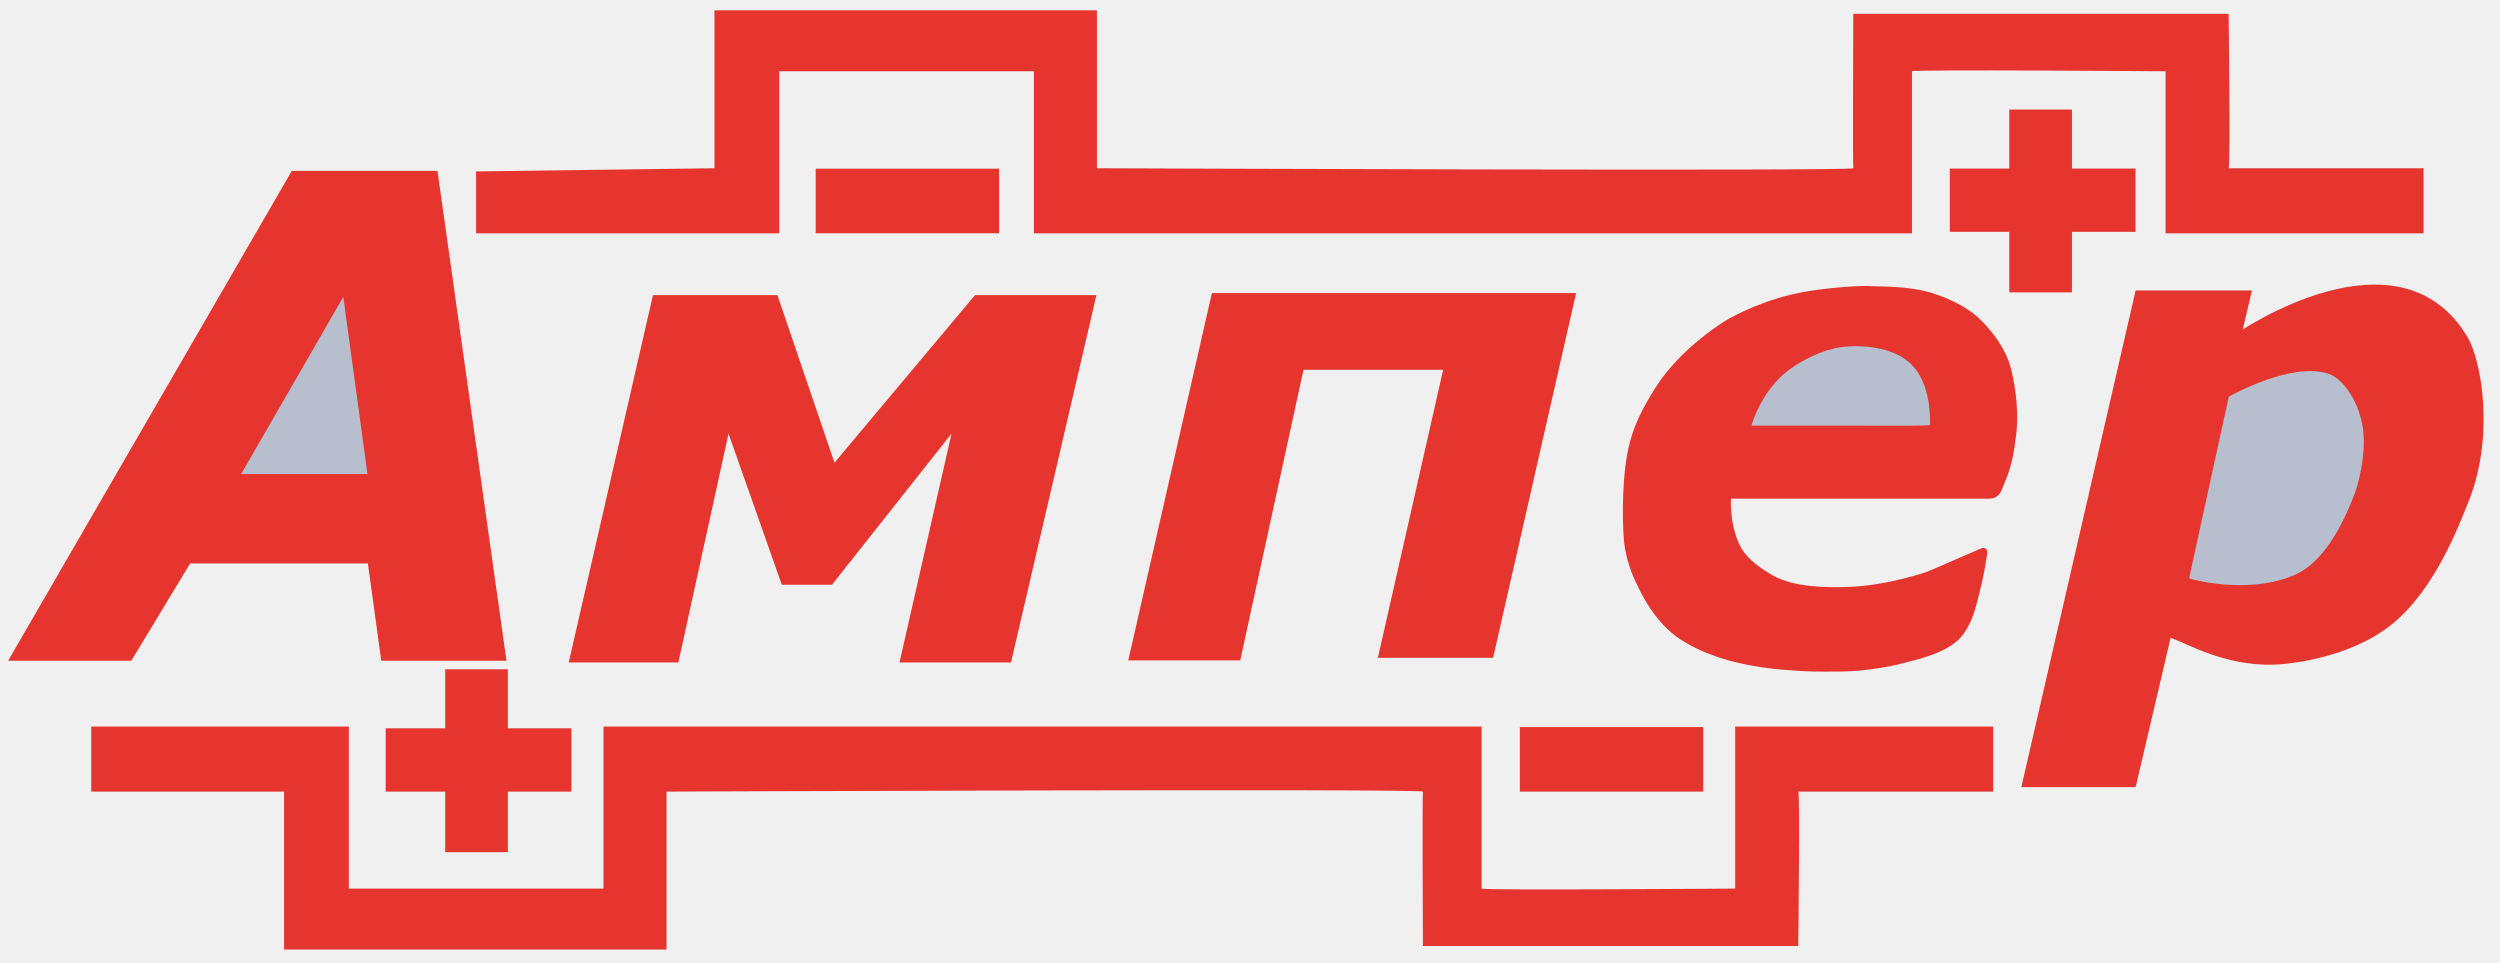
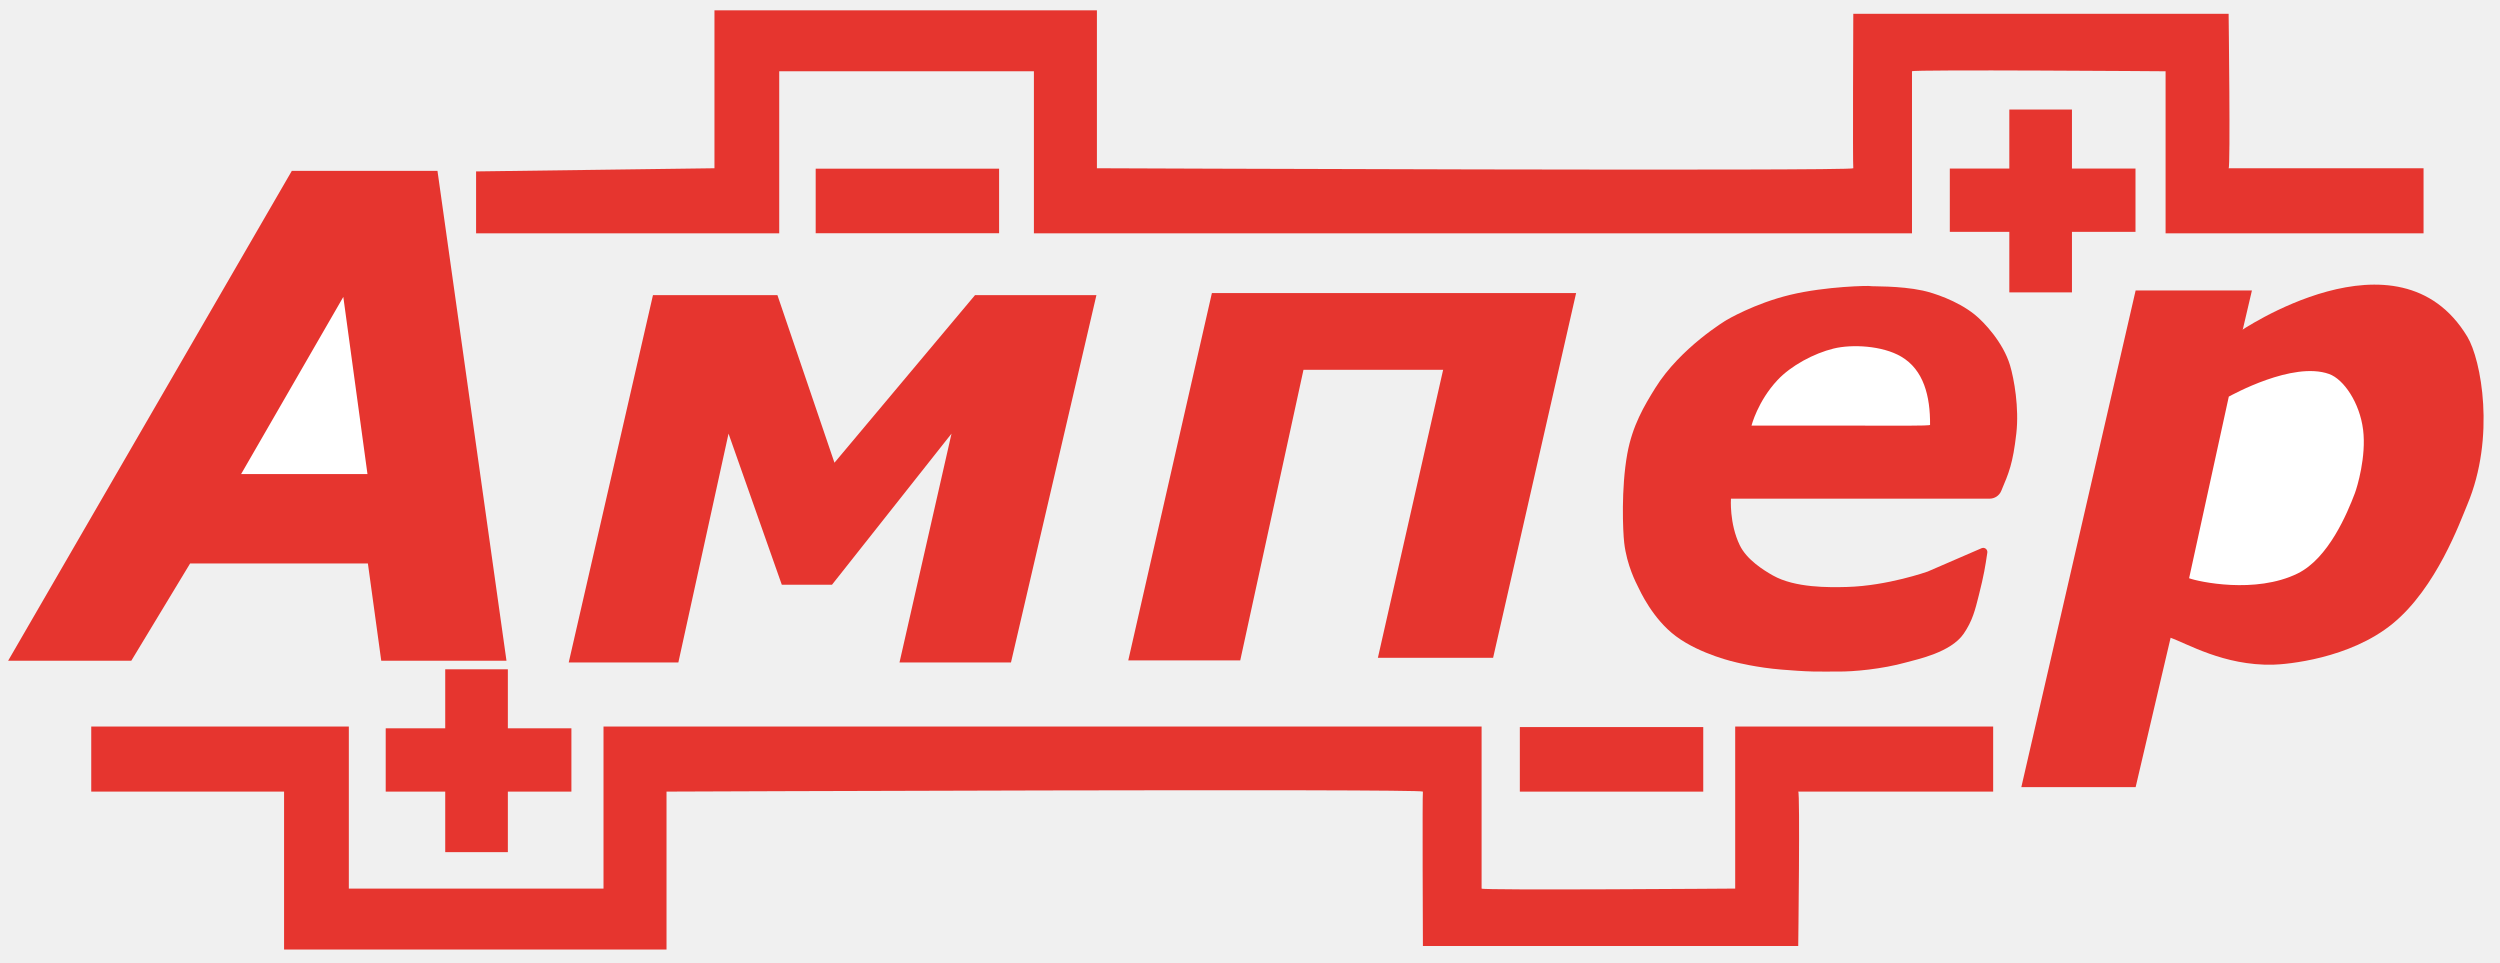
<svg xmlns="http://www.w3.org/2000/svg" xml:space="preserve" viewBox="48.96 28.96 109.6 42.2" version="1.1" style="max-height: 500px" width="109.6" height="42.2">
  <defs>
</defs>
  <g id="69f20171-6b77-4e44-aea6-d1e348a21d5a" transform="matrix(1 0 0 1 100 50)">
-     <rect height="100" width="200" ry="0" rx="0" y="-50" x="-100" style="stroke: none; stroke-width: 1; stroke-dasharray: none; stroke-linecap: butt; stroke-dashoffset: 0; stroke-linejoin: miter; stroke-miterlimit: 4; fill: #b7bece; fill-rule: nonzero; opacity: 1; visibility: hidden;" />
+     <rect height="100" width="200" ry="0" rx="0" y="-50" x="-100" style="stroke: none; stroke-width: 1; stroke-dasharray: none; stroke-linecap: butt; stroke-dashoffset: 0; stroke-linejoin: miter; stroke-miterlimit: 4; fill: white; fill-rule: nonzero; opacity: 1; visibility: hidden;" />
  </g>
  <g id="34e6bb2e-5293-4c37-93f3-cf2a357890a9" transform="matrix(Infinity NaN NaN Infinity 0 0)">
</g>
  <g transform="matrix(0.09 0 0 0.09 250 150)">
    <g style="">
      <g transform="matrix(0.4 0 0 0.4 -57.34 -3.13)">
-         <path stroke-linecap="round" d="M 0 0" transform="translate(0, 0)" style="stroke: rgb(0,0,0); stroke-width: 1; stroke-dasharray: none; stroke-linecap: butt; stroke-dashoffset: 0; stroke-linejoin: miter; stroke-miterlimit: 4; fill: #b7bece; fill-opacity: 0; fill-rule: nonzero; opacity: 1;" />
+         <path stroke-linecap="round" d="M 0 0" transform="translate(0, 0)" style="stroke: rgb(0,0,0); stroke-width: 1; stroke-dasharray: none; stroke-linecap: butt; stroke-dashoffset: 0; stroke-linejoin: miter; stroke-miterlimit: 4; fill: white; fill-opacity: 0; fill-rule: nonzero; opacity: 1;" />
      </g>
      <g transform="matrix(0.4 0 0 0.41 -39.76 -2.81)">
        <path stroke-linecap="round" d="M -27.311 26.19 L 3.782 -26.19 L 19.748 -26.19 L 27.311 26.19 L 13.585 26.19 L 12.121 15.785 L -7.363 15.785 L -13.812 26.19 L -27.311 26.19" transform="translate(0, 0)" style="stroke: rgb(0,0,0); stroke-width: 0; stroke-dasharray: none; stroke-linecap: butt; stroke-dashoffset: 0; stroke-linejoin: miter; stroke-miterlimit: 4; fill: rgb(230,53,47); fill-rule: nonzero; opacity: 1;" />
      </g>
      <g transform="matrix(0.4 0 0 0.4 -37.7 -4.14)">
-         <path stroke-linecap="round" d="M 4.277 -9.708 L -6.925 9.708 L 6.925 9.708 z" transform="translate(0, 0)" style="stroke: rgb(0,0,0); stroke-width: 0; stroke-dasharray: none; stroke-linecap: butt; stroke-dashoffset: 0; stroke-linejoin: miter; stroke-miterlimit: 4; fill: #b7bece; fill-rule: nonzero; opacity: 1;" />
+         <path stroke-linecap="round" d="M 4.277 -9.708 L -6.925 9.708 L 6.925 9.708 z" transform="translate(0, 0)" style="stroke: rgb(0,0,0); stroke-width: 0; stroke-dasharray: none; stroke-linecap: butt; stroke-dashoffset: 0; stroke-linejoin: miter; stroke-miterlimit: 4; fill: white; fill-rule: nonzero; opacity: 1;" />
      </g>
      <g transform="matrix(0.4 0 0 0.4 -14.54 -0.05)">
        <path stroke-linecap="round" d="M -19.685 -20.129 L -28.918 20.129 L -16.902 20.129 L -11.403 -4.951 L -11.403 -4.951 L -5.564 11.613 L -0.065 11.613 L 13.037 -4.951 L 12.663 -3.304 L 7.335 20.129 L 19.554 20.129 L 28.918 -20.129 L 15.612 -20.129 L 0.206 -1.761 L -6.045 -20.129 z" transform="translate(0, 0)" style="stroke: rgb(0,0,0); stroke-width: 0; stroke-dasharray: none; stroke-linecap: butt; stroke-dashoffset: 0; stroke-linejoin: miter; stroke-miterlimit: 4; fill: rgb(230,53,47); fill-rule: nonzero; opacity: 1;" />
      </g>
      <g transform="matrix(0.4 0 0 0.4 8.24 -0.14)">
        <path stroke-linecap="round" d="M -15.377 -20.129 L -24.542 20.129 L -12.269 20.129 L -5.339 -11.717 L 9.967 -11.717 L 2.817 19.842 L 15.445 19.842 L 24.542 -20.129 z" transform="translate(0, 0)" style="stroke: rgb(0,0,0); stroke-width: 0; stroke-dasharray: none; stroke-linecap: butt; stroke-dashoffset: 0; stroke-linejoin: miter; stroke-miterlimit: 4; fill: rgb(230,53,47); fill-rule: nonzero; opacity: 1;" />
      </g>
      <g transform="matrix(0.4 0 0 0.4 12.03 -3.92)">
-         <path stroke-linecap="round" d="M 0 0" transform="translate(0, 0)" style="stroke: rgb(0,0,0); stroke-width: 1; stroke-dasharray: none; stroke-linecap: butt; stroke-dashoffset: 0; stroke-linejoin: miter; stroke-miterlimit: 4; fill: #b7bece; fill-opacity: 0; fill-rule: nonzero; opacity: 1;" />
-       </g>
-       <g transform="matrix(0.4 0 0 0.4 32.58 -2.4)">
-         <path stroke-linecap="round" d="M 0 0" transform="translate(0, 0)" style="stroke: rgb(0,0,0); stroke-width: 1; stroke-dasharray: none; stroke-linecap: butt; stroke-dashoffset: 0; stroke-linejoin: miter; stroke-miterlimit: 4; fill: #b7bece; fill-opacity: 0; fill-rule: nonzero; opacity: 1;" />
-       </g>
-       <g transform="matrix(0.4 0 0 0.4 32.58 -2.4)">
-         <path stroke-linecap="round" d="M 0 0" transform="translate(0, 0)" style="stroke: rgb(0,0,0); stroke-width: 1; stroke-dasharray: none; stroke-linecap: butt; stroke-dashoffset: 0; stroke-linejoin: miter; stroke-miterlimit: 4; fill: #b7bece; fill-opacity: 0; fill-rule: nonzero; opacity: 1;" />
+         <path stroke-linecap="round" d="M 0 0" transform="translate(0, 0)" style="stroke: rgb(0,0,0); stroke-width: 1; stroke-dasharray: none; stroke-linecap: butt; stroke-dashoffset: 0; stroke-linejoin: miter; stroke-miterlimit: 4; fill: white; fill-opacity: 0; fill-rule: nonzero; opacity: 1;" />
+       </g>
+       <g transform="matrix(0.4 0 0 0.4 32.58 -2.4)">
+         <path stroke-linecap="round" d="M 0 0" transform="translate(0, 0)" style="stroke: rgb(0,0,0); stroke-width: 1; stroke-dasharray: none; stroke-linecap: butt; stroke-dashoffset: 0; stroke-linejoin: miter; stroke-miterlimit: 4; fill: white; fill-opacity: 0; fill-rule: nonzero; opacity: 1;" />
+       </g>
+       <g transform="matrix(0.4 0 0 0.4 32.58 -2.4)">
+         <path stroke-linecap="round" d="M 0 0" transform="translate(0, 0)" style="stroke: rgb(0,0,0); stroke-width: 1; stroke-dasharray: none; stroke-linecap: butt; stroke-dashoffset: 0; stroke-linejoin: miter; stroke-miterlimit: 4; fill: white; fill-opacity: 0; fill-rule: nonzero; opacity: 1;" />
      </g>
      <g transform="matrix(0.4 0 0 0.4 28.75 -0.05)">
        <path stroke-linecap="round" d="M 21.514 -4.971 C 21.136 -1.65 20.697 -0.646 19.858 1.336 L 19.858 1.336 C 19.642 1.847 19.141 2.179 18.586 2.179 L -9.762 2.179 C -9.762 2.179 -9.954 4.893 -8.796 7.284 C -8.024 8.879 -6.178 10.022 -5.171 10.592 C -2.749 11.964 0.978 11.912 2.969 11.856 C 7.406 11.731 11.8 10.167 11.8 10.167 L 17.707 7.608 L 17.707 7.608 C 17.858 7.543 18.033 7.565 18.164 7.665 C 18.294 7.765 18.36 7.929 18.336 8.092 C 18.103 9.649 17.973 10.511 17.403 12.773 C 17.001 14.37 16.718 15.556 15.748 16.975 C 14.339 19.034 10.695 19.776 9.434 20.126 C 6.795 20.86 3.647 21.15 1.95 21.126 C 1.123 21.115 0.231 21.149 -0.666 21.126 C -1.889 21.096 -3.124 21.002 -4.221 20.913 C -6.926 20.695 -9.161 20.126 -9.161 20.126 C -9.161 20.126 -13.063 19.288 -15.792 17.257 C -18.35 15.352 -19.738 12.262 -19.938 11.856 C -20.15 11.427 -21.177 9.486 -21.462 7.017 C -21.608 5.753 -21.811 1.057 -21.124 -2.738 C -20.562 -5.839 -19.261 -8.01 -18.058 -9.947 C -15.295 -14.398 -10.242 -17.401 -10.242 -17.401 C -10.242 -17.401 -7.196 -19.217 -3.25 -20.166 C 0.655 -21.104 5.459 -21.176 5.514 -21.12 C 5.571 -21.063 8.668 -21.184 11.264 -20.627 C 12.354 -20.393 15.007 -19.556 16.939 -18.008 C 17.969 -17.183 20.071 -14.951 20.823 -12.44 C 21.274 -10.934 21.832 -7.774 21.514 -4.971 z" transform="translate(0, 0)" style="stroke: rgb(0,0,0); stroke-width: 0; stroke-dasharray: none; stroke-linecap: butt; stroke-dashoffset: 0; stroke-linejoin: miter; stroke-miterlimit: 4; fill: rgb(230,53,47); fill-rule: nonzero; opacity: 1;" />
      </g>
      <g transform="matrix(5.0107917741784785e+54 0 0 5.0107917741784785e+54 33.07 3.8)">
-         <path stroke-linecap="round" d="M 0 0 z" transform="translate(0, 0)" style="stroke: rgb(0,0,0); stroke-width: 1; stroke-dasharray: none; stroke-linecap: butt; stroke-dashoffset: 0; stroke-linejoin: miter; stroke-miterlimit: 4; fill: #b7bece; fill-opacity: 0; fill-rule: nonzero; opacity: 1;" />
+         <path stroke-linecap="round" d="M 0 0 z" transform="translate(0, 0)" style="stroke: rgb(0,0,0); stroke-width: 1; stroke-dasharray: none; stroke-linecap: butt; stroke-dashoffset: 0; stroke-linejoin: miter; stroke-miterlimit: 4; fill: white; fill-opacity: 0; fill-rule: nonzero; opacity: 1;" />
      </g>
      <g transform="matrix(0.4 0 0 0.4 25.54 -2.4)">
        <path stroke-linecap="round" d="M 0 0" transform="translate(0, 0)" style="stroke: rgb(0,0,0); stroke-width: 0; stroke-dasharray: none; stroke-linecap: butt; stroke-dashoffset: 0; stroke-linejoin: miter; stroke-miterlimit: 4; fill: none; fill-rule: nonzero; opacity: 1;" />
      </g>
      <g transform="matrix(0.4 0 0 0.4 42.63 2.58)">
        <path stroke-linecap="round" d="M -12.637 27.218 L -0.109 -27.218 L 12.637 -27.218 L -0.109 27.218 z" transform="translate(0, 0)" style="stroke: rgb(0,0,0); stroke-width: 0; stroke-dasharray: none; stroke-linecap: butt; stroke-dashoffset: 0; stroke-linejoin: miter; stroke-miterlimit: 4; fill: rgb(230,53,47); fill-rule: nonzero; opacity: 1;" />
      </g>
      <g transform="matrix(0.44 0 0 0.44 29.66 -4.12)">
-         <path stroke-linecap="round" d="M 1.169 3.952 C 5.185 3.958 8.894 3.994 8.895 3.878 C 8.92 1.038 8.269 -1.605 6.015 -2.925 C 4.14 -4.023 1.115 -4.174 -0.713 -3.727 C -2.677 -3.247 -4.953 -2.028 -6.297 -0.594 C -8.28 1.52 -8.896 3.952 -8.896 3.952 C -8.896 3.952 -3.638 3.944 1.169 3.952 z" transform="translate(0, 0)" style="stroke: rgb(0,0,0); stroke-width: 0; stroke-dasharray: none; stroke-linecap: butt; stroke-dashoffset: 0; stroke-linejoin: miter; stroke-miterlimit: 4; fill: #b7bece; fill-rule: nonzero; opacity: 1;" />
+         <path stroke-linecap="round" d="M 1.169 3.952 C 5.185 3.958 8.894 3.994 8.895 3.878 C 8.92 1.038 8.269 -1.605 6.015 -2.925 C 4.14 -4.023 1.115 -4.174 -0.713 -3.727 C -2.677 -3.247 -4.953 -2.028 -6.297 -0.594 C -8.28 1.52 -8.896 3.952 -8.896 3.952 C -8.896 3.952 -3.638 3.944 1.169 3.952 z" transform="translate(0, 0)" style="stroke: rgb(0,0,0); stroke-width: 0; stroke-dasharray: none; stroke-linecap: butt; stroke-dashoffset: 0; stroke-linejoin: miter; stroke-miterlimit: 4; fill: white; fill-rule: nonzero; opacity: 1;" />
      </g>
      <g transform="matrix(0.4 0 0 0.4 -5.35 15.7)">
        <path stroke-linecap="round" d="M 48.158 -12.22 L -48.08 -12.22 L -48.08 5.538 L -75.993 5.538 L -75.993 -12.22 L -104.225 -12.22 L -104.225 -5.09 L -83.091 -5.09 L -83.091 12.22 L -41.174 12.22 L -41.174 -5.09 C -41.174 -5.09 41.796 -5.429 41.725 -5.09 C 41.654 -4.75 41.725 11.835 41.725 11.835 L 82.861 11.835 C 82.861 11.835 83.072 -5.091 82.861 -5.09 C 82.65 -5.088 104.225 -5.09 104.225 -5.09 L 104.225 -12.22 L 75.952 -12.22 L 75.952 5.538 C 75.952 5.538 48.157 5.748 48.158 5.538 C 48.158 5.327 48.158 -12.22 48.158 -12.22 z" transform="translate(0, 0)" style="stroke: rgb(0,0,0); stroke-width: 0; stroke-dasharray: none; stroke-linecap: butt; stroke-dashoffset: 0; stroke-linejoin: miter; stroke-miterlimit: 4; fill: rgb(230,53,47); fill-rule: nonzero; opacity: 1;" />
      </g>
      <g transform="matrix(0.4 0 0 0.4 -47.24 14.99)">
-         <path stroke-linecap="round" d="M 0 0" transform="translate(0, 0)" style="stroke: rgb(0,0,0); stroke-width: 1; stroke-dasharray: none; stroke-linecap: butt; stroke-dashoffset: 0; stroke-linejoin: miter; stroke-miterlimit: 4; fill: #b7bece; fill-opacity: 0; fill-rule: nonzero; opacity: 1;" />
+         <path stroke-linecap="round" d="M 0 0" transform="translate(0, 0)" style="stroke: rgb(0,0,0); stroke-width: 1; stroke-dasharray: none; stroke-linecap: butt; stroke-dashoffset: 0; stroke-linejoin: miter; stroke-miterlimit: 4; fill: white; fill-opacity: 0; fill-rule: nonzero; opacity: 1;" />
      </g>
      <g transform="matrix(0.4 0 0 0.4 19.61 12.25)">
        <path stroke-linecap="round" d="M -10.051 -3.538 L -10.051 3.538 L 10.051 3.538 L 10.051 -3.538 z" transform="translate(0, 0)" style="stroke: rgb(0,0,0); stroke-width: 0; stroke-dasharray: none; stroke-linecap: butt; stroke-dashoffset: 0; stroke-linejoin: miter; stroke-miterlimit: 4; fill: rgb(230,53,47); fill-rule: nonzero; opacity: 1;" />
      </g>
      <g transform="matrix(0.4 0 0 0.4 -30.06 12.31)">
        <path stroke-linecap="round" d="M -10.176 -3.552 L -10.176 3.386 L -3.653 3.386 L -3.653 10.02 L 3.211 10.02 L 3.211 3.386 L 10.176 3.386 L 10.176 -3.552 L 3.211 -3.552 L 3.211 -10.02 L -3.653 -10.02 L -3.653 -3.552 z" transform="translate(0, 0)" style="stroke: rgb(0,0,0); stroke-width: 0; stroke-dasharray: none; stroke-linecap: butt; stroke-dashoffset: 0; stroke-linejoin: miter; stroke-miterlimit: 4; fill: rgb(230,53,47); fill-rule: nonzero; opacity: 1;" />
      </g>
      <g transform="matrix(0.4 0 0 0.4 38.51 -12.23)">
        <path stroke-linecap="round" d="M -10.176 -3.552 L -10.176 3.386 L -3.653 3.386 L -3.653 10.02 L 3.211 10.02 L 3.211 3.386 L 10.176 3.386 L 10.176 -3.552 L 3.211 -3.552 L 3.211 -10.02 L -3.653 -10.02 L -3.653 -3.552 z" transform="translate(0, 0)" style="stroke: rgb(0,0,0); stroke-width: 0; stroke-dasharray: none; stroke-linecap: butt; stroke-dashoffset: 0; stroke-linejoin: miter; stroke-miterlimit: 4; fill: rgb(230,53,47); fill-rule: nonzero; opacity: 1;" />
      </g>
      <g transform="matrix(0.4 0 0 0.4 -11.26 -12.23)">
        <path stroke-linecap="round" d="M -10.051 -3.538 L -10.051 3.538 L 10.051 3.538 L 10.051 -3.538 z" transform="translate(0, 0)" style="stroke: rgb(0,0,0); stroke-width: 0; stroke-dasharray: none; stroke-linecap: butt; stroke-dashoffset: 0; stroke-linejoin: miter; stroke-miterlimit: 4; fill: rgb(230,53,47); fill-rule: nonzero; opacity: 1;" />
      </g>
      <g transform="matrix(0.4 0 0 -0.4 12.52 -15.7)">
        <path stroke-linecap="round" d="M 50.654 -12.22 L -45.584 -12.22 L -45.584 5.538 L -73.497 5.538 L -73.497 -12.22 L -106.721 -12.22 L -106.721 -5.438 L -80.595 -5.09 L -80.595 12.22 L -38.678 12.22 L -38.678 -5.09 C -38.678 -5.09 44.292 -5.429 44.221 -5.09 C 44.15 -4.75 44.221 11.835 44.221 11.835 L 85.357 11.835 C 85.357 11.835 85.568 -5.091 85.357 -5.09 C 85.146 -5.088 106.721 -5.09 106.721 -5.09 L 106.721 -12.22 L 78.448 -12.22 L 78.448 5.538 C 78.448 5.538 50.653 5.748 50.654 5.538 C 50.654 5.327 50.654 -12.22 50.654 -12.22 z" transform="translate(0, 0)" style="stroke: rgb(0,0,0); stroke-width: 0; stroke-dasharray: none; stroke-linecap: butt; stroke-dashoffset: 0; stroke-linejoin: miter; stroke-miterlimit: 4; fill: rgb(230,53,47); fill-rule: nonzero; opacity: 1;" />
      </g>
      <g transform="matrix(0.4 0 0 0.4 47.88 -4.45)">
-         <path stroke-linecap="round" d="M 0 0" transform="translate(0, 0)" style="stroke: rgb(0,0,0); stroke-width: 1; stroke-dasharray: none; stroke-linecap: butt; stroke-dashoffset: 0; stroke-linejoin: miter; stroke-miterlimit: 4; fill: #b7bece; fill-opacity: 0; fill-rule: nonzero; opacity: 1;" />
+         <path stroke-linecap="round" d="M 0 0" transform="translate(0, 0)" style="stroke: rgb(0,0,0); stroke-width: 1; stroke-dasharray: none; stroke-linecap: butt; stroke-dashoffset: 0; stroke-linejoin: miter; stroke-miterlimit: 4; fill: white; fill-opacity: 0; fill-rule: nonzero; opacity: 1;" />
      </g>
      <g transform="matrix(0.4 0 0 0.4 46.62 -3.72)">
-         <path stroke-linecap="round" d="M 0 0" transform="translate(0, 0)" style="stroke: rgb(0,0,0); stroke-width: 1; stroke-dasharray: none; stroke-linecap: butt; stroke-dashoffset: 0; stroke-linejoin: miter; stroke-miterlimit: 4; fill: #b7bece; fill-opacity: 0; fill-rule: nonzero; opacity: 1;" />
+         <path stroke-linecap="round" d="M 0 0" transform="translate(0, 0)" style="stroke: rgb(0,0,0); stroke-width: 1; stroke-dasharray: none; stroke-linecap: butt; stroke-dashoffset: 0; stroke-linejoin: miter; stroke-miterlimit: 4; fill: white; fill-opacity: 0; fill-rule: nonzero; opacity: 1;" />
      </g>
      <g transform="matrix(0.4 0 0 0.4 50.96 -0.23)">
        <path stroke-linecap="round" d="M -9.645 -15.618 C -9.645 -15.618 7.861 -27.671 15.421 -15.118 C 16.943 -12.591 18.524 -4.118 15.421 3.273 C 14.623 5.176 12.041 12.386 7.246 16.319 C 2.53 20.186 -4.395 20.792 -5.868 20.825 C -11.292 20.949 -15.332 18.474 -17.203 17.84" transform="translate(0, 0)" style="stroke: rgb(0,0,0); stroke-width: 0; stroke-dasharray: none; stroke-linecap: butt; stroke-dashoffset: 0; stroke-linejoin: miter; stroke-miterlimit: 4; fill: rgb(230,53,47); fill-rule: nonzero; opacity: 1;" />
      </g>
      <g transform="matrix(0.4 0 0 0.4 48.76 -0.08)">
-         <path stroke-linecap="round" d="M -5.223 -8.932 C -4.941 -9.075 1.788 -12.839 5.775 -11.408 C 7.364 -10.838 9.126 -8.276 9.497 -5.286 C 9.858 -2.368 8.849 0.98 8.593 1.659 C 7.762 3.854 5.706 8.789 2.322 10.452 C -2.324 12.734 -8.589 11.344 -9.574 10.975" transform="translate(0, 0)" style="stroke: rgb(0,0,0); stroke-width: 0; stroke-dasharray: none; stroke-linecap: butt; stroke-dashoffset: 0; stroke-linejoin: miter; stroke-miterlimit: 4; fill: #b7bece; fill-rule: nonzero; opacity: 1;" />
+         <path stroke-linecap="round" d="M -5.223 -8.932 C -4.941 -9.075 1.788 -12.839 5.775 -11.408 C 7.364 -10.838 9.126 -8.276 9.497 -5.286 C 9.858 -2.368 8.849 0.98 8.593 1.659 C 7.762 3.854 5.706 8.789 2.322 10.452 C -2.324 12.734 -8.589 11.344 -9.574 10.975" transform="translate(0, 0)" style="stroke: rgb(0,0,0); stroke-width: 0; stroke-dasharray: none; stroke-linecap: butt; stroke-dashoffset: 0; stroke-linejoin: miter; stroke-miterlimit: 4; fill: white; fill-rule: nonzero; opacity: 1;" />
      </g>
      <g transform="matrix(0.4 0 0 0.4 47.3 -6.47)">
-         <path stroke-linecap="round" d="M 0 0" transform="translate(0, 0)" style="stroke: rgb(0,0,0); stroke-width: 1; stroke-dasharray: none; stroke-linecap: butt; stroke-dashoffset: 0; stroke-linejoin: miter; stroke-miterlimit: 4; fill: #b7bece; fill-opacity: 0; fill-rule: nonzero; opacity: 1;" />
+         <path stroke-linecap="round" d="M 0 0" transform="translate(0, 0)" style="stroke: rgb(0,0,0); stroke-width: 1; stroke-dasharray: none; stroke-linecap: butt; stroke-dashoffset: 0; stroke-linejoin: miter; stroke-miterlimit: 4; fill: white; fill-opacity: 0; fill-rule: nonzero; opacity: 1;" />
      </g>
      <g transform="matrix(0.4 0 0 0.4 47.3 -6.27)">
-         <path stroke-linecap="round" d="M 0 0" transform="translate(0, 0)" style="stroke: rgb(0,0,0); stroke-width: 1; stroke-dasharray: none; stroke-linecap: butt; stroke-dashoffset: 0; stroke-linejoin: miter; stroke-miterlimit: 4; fill: #b7bece; fill-opacity: 0; fill-rule: nonzero; opacity: 1;" />
+         <path stroke-linecap="round" d="M 0 0" transform="translate(0, 0)" style="stroke: rgb(0,0,0); stroke-width: 1; stroke-dasharray: none; stroke-linecap: butt; stroke-dashoffset: 0; stroke-linejoin: miter; stroke-miterlimit: 4; fill: white; fill-opacity: 0; fill-rule: nonzero; opacity: 1;" />
      </g>
      <g transform="matrix(0.4 0 0 0.4 47.1 -6.27)">
-         <path stroke-linecap="round" d="M 0 0" transform="translate(0, 0)" style="stroke: rgb(0,0,0); stroke-width: 1; stroke-dasharray: none; stroke-linecap: butt; stroke-dashoffset: 0; stroke-linejoin: miter; stroke-miterlimit: 4; fill: #b7bece; fill-opacity: 0; fill-rule: nonzero; opacity: 1;" />
+         <path stroke-linecap="round" d="M 0 0" transform="translate(0, 0)" style="stroke: rgb(0,0,0); stroke-width: 1; stroke-dasharray: none; stroke-linecap: butt; stroke-dashoffset: 0; stroke-linejoin: miter; stroke-miterlimit: 4; fill: white; fill-opacity: 0; fill-rule: nonzero; opacity: 1;" />
      </g>
    </g>
  </g>
  <g transform="matrix(NaN NaN NaN NaN 0 0)">
    <g style="">
</g>
  </g>
  <g transform="matrix(NaN NaN NaN NaN 0 0)">
    <g style="">
</g>
  </g>
  <g transform="matrix(NaN NaN NaN NaN 0 0)">
    <g style="">
</g>
  </g>
  <g transform="matrix(NaN NaN NaN NaN 0 0)">
    <g style="">
</g>
  </g>
  <g transform="matrix(NaN NaN NaN NaN 0 0)">
    <g style="">
</g>
  </g>
  <g transform="matrix(NaN NaN NaN NaN 0 0)">
    <g style="">
</g>
  </g>
  <g transform="matrix(1 0 0 1 100 50)">
    <g style="">
      <g transform="matrix(0.4 0 0 0.4 -57.34 -3.13)">
-         <path stroke-linecap="round" d="M 0 0" transform="translate(0, 0)" style="stroke: rgb(0,0,0); stroke-width: 1; stroke-dasharray: none; stroke-linecap: butt; stroke-dashoffset: 0; stroke-linejoin: miter; stroke-miterlimit: 4; fill: #b7bece; fill-opacity: 0; fill-rule: nonzero; opacity: 1;" />
+         <path stroke-linecap="round" d="M 0 0" transform="translate(0, 0)" style="stroke: rgb(0,0,0); stroke-width: 1; stroke-dasharray: none; stroke-linecap: butt; stroke-dashoffset: 0; stroke-linejoin: miter; stroke-miterlimit: 4; fill: white; fill-opacity: 0; fill-rule: nonzero; opacity: 1;" />
      </g>
      <g transform="matrix(0.4 0 0 0.41 -39.76 -2.81)">
        <path stroke-linecap="round" d="M -27.311 26.19 L 3.782 -26.19 L 19.748 -26.19 L 27.311 26.19 L 13.585 26.19 L 12.121 15.785 L -7.363 15.785 L -13.812 26.19 L -27.311 26.19" transform="translate(0, 0)" style="stroke: rgb(0,0,0); stroke-width: 0; stroke-dasharray: none; stroke-linecap: butt; stroke-dashoffset: 0; stroke-linejoin: miter; stroke-miterlimit: 4; fill: rgb(230,53,47); fill-rule: nonzero; opacity: 1;" />
      </g>
      <g transform="matrix(0.4 0 0 0.4 -37.7 -4.14)">
-         <path stroke-linecap="round" d="M 4.277 -9.708 L -6.925 9.708 L 6.925 9.708 z" transform="translate(0, 0)" style="stroke: rgb(0,0,0); stroke-width: 0; stroke-dasharray: none; stroke-linecap: butt; stroke-dashoffset: 0; stroke-linejoin: miter; stroke-miterlimit: 4; fill: #b7bece; fill-rule: nonzero; opacity: 1;" />
+         <path stroke-linecap="round" d="M 4.277 -9.708 L -6.925 9.708 L 6.925 9.708 z" transform="translate(0, 0)" style="stroke: rgb(0,0,0); stroke-width: 0; stroke-dasharray: none; stroke-linecap: butt; stroke-dashoffset: 0; stroke-linejoin: miter; stroke-miterlimit: 4; fill: white; fill-rule: nonzero; opacity: 1;" />
      </g>
      <g transform="matrix(0.4 0 0 0.4 -14.54 -0.05)">
        <path stroke-linecap="round" d="M -19.685 -20.129 L -28.918 20.129 L -16.902 20.129 L -11.403 -4.951 L -11.403 -4.951 L -5.564 11.613 L -0.065 11.613 L 13.037 -4.951 L 12.663 -3.304 L 7.335 20.129 L 19.554 20.129 L 28.918 -20.129 L 15.612 -20.129 L 0.206 -1.761 L -6.045 -20.129 z" transform="translate(0, 0)" style="stroke: rgb(0,0,0); stroke-width: 0; stroke-dasharray: none; stroke-linecap: butt; stroke-dashoffset: 0; stroke-linejoin: miter; stroke-miterlimit: 4; fill: rgb(230,53,47); fill-rule: nonzero; opacity: 1;" />
      </g>
      <g transform="matrix(0.4 0 0 0.4 8.24 -0.14)">
        <path stroke-linecap="round" d="M -15.377 -20.129 L -24.542 20.129 L -12.269 20.129 L -5.339 -11.717 L 9.967 -11.717 L 2.817 19.842 L 15.445 19.842 L 24.542 -20.129 z" transform="translate(0, 0)" style="stroke: rgb(0,0,0); stroke-width: 0; stroke-dasharray: none; stroke-linecap: butt; stroke-dashoffset: 0; stroke-linejoin: miter; stroke-miterlimit: 4; fill: rgb(230,53,47); fill-rule: nonzero; opacity: 1;" />
      </g>
      <g transform="matrix(0.4 0 0 0.4 12.03 -3.92)">
-         <path stroke-linecap="round" d="M 0 0" transform="translate(0, 0)" style="stroke: rgb(0,0,0); stroke-width: 1; stroke-dasharray: none; stroke-linecap: butt; stroke-dashoffset: 0; stroke-linejoin: miter; stroke-miterlimit: 4; fill: #b7bece; fill-opacity: 0; fill-rule: nonzero; opacity: 1;" />
-       </g>
-       <g transform="matrix(0.4 0 0 0.4 32.58 -2.4)">
-         <path stroke-linecap="round" d="M 0 0" transform="translate(0, 0)" style="stroke: rgb(0,0,0); stroke-width: 1; stroke-dasharray: none; stroke-linecap: butt; stroke-dashoffset: 0; stroke-linejoin: miter; stroke-miterlimit: 4; fill: #b7bece; fill-opacity: 0; fill-rule: nonzero; opacity: 1;" />
-       </g>
-       <g transform="matrix(0.4 0 0 0.4 32.58 -2.4)">
-         <path stroke-linecap="round" d="M 0 0" transform="translate(0, 0)" style="stroke: rgb(0,0,0); stroke-width: 1; stroke-dasharray: none; stroke-linecap: butt; stroke-dashoffset: 0; stroke-linejoin: miter; stroke-miterlimit: 4; fill: #b7bece; fill-opacity: 0; fill-rule: nonzero; opacity: 1;" />
+         <path stroke-linecap="round" d="M 0 0" transform="translate(0, 0)" style="stroke: rgb(0,0,0); stroke-width: 1; stroke-dasharray: none; stroke-linecap: butt; stroke-dashoffset: 0; stroke-linejoin: miter; stroke-miterlimit: 4; fill: white; fill-opacity: 0; fill-rule: nonzero; opacity: 1;" />
+       </g>
+       <g transform="matrix(0.4 0 0 0.4 32.58 -2.4)">
+         <path stroke-linecap="round" d="M 0 0" transform="translate(0, 0)" style="stroke: rgb(0,0,0); stroke-width: 1; stroke-dasharray: none; stroke-linecap: butt; stroke-dashoffset: 0; stroke-linejoin: miter; stroke-miterlimit: 4; fill: white; fill-opacity: 0; fill-rule: nonzero; opacity: 1;" />
+       </g>
+       <g transform="matrix(0.4 0 0 0.4 32.58 -2.4)">
+         <path stroke-linecap="round" d="M 0 0" transform="translate(0, 0)" style="stroke: rgb(0,0,0); stroke-width: 1; stroke-dasharray: none; stroke-linecap: butt; stroke-dashoffset: 0; stroke-linejoin: miter; stroke-miterlimit: 4; fill: white; fill-opacity: 0; fill-rule: nonzero; opacity: 1;" />
      </g>
      <g transform="matrix(0.4 0 0 0.4 28.75 -0.05)">
        <path stroke-linecap="round" d="M 21.514 -4.971 C 21.136 -1.65 20.697 -0.646 19.858 1.336 L 19.858 1.336 C 19.642 1.847 19.141 2.179 18.586 2.179 L -9.762 2.179 C -9.762 2.179 -9.954 4.893 -8.796 7.284 C -8.024 8.879 -6.178 10.022 -5.171 10.592 C -2.749 11.964 0.978 11.912 2.969 11.856 C 7.406 11.731 11.8 10.167 11.8 10.167 L 17.707 7.608 L 17.707 7.608 C 17.858 7.543 18.033 7.565 18.164 7.665 C 18.294 7.765 18.36 7.929 18.336 8.092 C 18.103 9.649 17.973 10.511 17.403 12.773 C 17.001 14.37 16.718 15.556 15.748 16.975 C 14.339 19.034 10.695 19.776 9.434 20.126 C 6.795 20.86 3.647 21.15 1.95 21.126 C 1.123 21.115 0.231 21.149 -0.666 21.126 C -1.889 21.096 -3.124 21.002 -4.221 20.913 C -6.926 20.695 -9.161 20.126 -9.161 20.126 C -9.161 20.126 -13.063 19.288 -15.792 17.257 C -18.35 15.352 -19.738 12.262 -19.938 11.856 C -20.15 11.427 -21.177 9.486 -21.462 7.017 C -21.608 5.753 -21.811 1.057 -21.124 -2.738 C -20.562 -5.839 -19.261 -8.01 -18.058 -9.947 C -15.295 -14.398 -10.242 -17.401 -10.242 -17.401 C -10.242 -17.401 -7.196 -19.217 -3.25 -20.166 C 0.655 -21.104 5.459 -21.176 5.514 -21.12 C 5.571 -21.063 8.668 -21.184 11.264 -20.627 C 12.354 -20.393 15.007 -19.556 16.939 -18.008 C 17.969 -17.183 20.071 -14.951 20.823 -12.44 C 21.274 -10.934 21.832 -7.774 21.514 -4.971 z" transform="translate(0, 0)" style="stroke: rgb(0,0,0); stroke-width: 0; stroke-dasharray: none; stroke-linecap: butt; stroke-dashoffset: 0; stroke-linejoin: miter; stroke-miterlimit: 4; fill: rgb(230,53,47); fill-rule: nonzero; opacity: 1;" />
      </g>
      <g transform="matrix(5.0107917741784785e+54 0 0 5.0107917741784785e+54 33.07 3.8)">
-         <path stroke-linecap="round" d="M 0 0 z" transform="translate(0, 0)" style="stroke: rgb(0,0,0); stroke-width: 1; stroke-dasharray: none; stroke-linecap: butt; stroke-dashoffset: 0; stroke-linejoin: miter; stroke-miterlimit: 4; fill: #b7bece; fill-opacity: 0; fill-rule: nonzero; opacity: 1;" />
+         <path stroke-linecap="round" d="M 0 0 z" transform="translate(0, 0)" style="stroke: rgb(0,0,0); stroke-width: 1; stroke-dasharray: none; stroke-linecap: butt; stroke-dashoffset: 0; stroke-linejoin: miter; stroke-miterlimit: 4; fill: white; fill-opacity: 0; fill-rule: nonzero; opacity: 1;" />
      </g>
      <g transform="matrix(0.4 0 0 0.4 25.54 -2.4)">
        <path stroke-linecap="round" d="M 0 0" transform="translate(0, 0)" style="stroke: rgb(0,0,0); stroke-width: 0; stroke-dasharray: none; stroke-linecap: butt; stroke-dashoffset: 0; stroke-linejoin: miter; stroke-miterlimit: 4; fill: none; fill-rule: nonzero; opacity: 1;" />
      </g>
      <g transform="matrix(0.4 0 0 0.4 42.63 2.58)">
        <path stroke-linecap="round" d="M -12.637 27.218 L -0.109 -27.218 L 12.637 -27.218 L -0.109 27.218 z" transform="translate(0, 0)" style="stroke: rgb(0,0,0); stroke-width: 0; stroke-dasharray: none; stroke-linecap: butt; stroke-dashoffset: 0; stroke-linejoin: miter; stroke-miterlimit: 4; fill: rgb(230,53,47); fill-rule: nonzero; opacity: 1;" />
      </g>
      <g transform="matrix(0.44 0 0 0.44 29.66 -4.12)">
-         <path stroke-linecap="round" d="M 1.169 3.952 C 5.185 3.958 8.894 3.994 8.895 3.878 C 8.92 1.038 8.269 -1.605 6.015 -2.925 C 4.14 -4.023 1.115 -4.174 -0.713 -3.727 C -2.677 -3.247 -4.953 -2.028 -6.297 -0.594 C -8.28 1.52 -8.896 3.952 -8.896 3.952 C -8.896 3.952 -3.638 3.944 1.169 3.952 z" transform="translate(0, 0)" style="stroke: rgb(0,0,0); stroke-width: 0; stroke-dasharray: none; stroke-linecap: butt; stroke-dashoffset: 0; stroke-linejoin: miter; stroke-miterlimit: 4; fill: #b7bece; fill-rule: nonzero; opacity: 1;" />
+         <path stroke-linecap="round" d="M 1.169 3.952 C 5.185 3.958 8.894 3.994 8.895 3.878 C 8.92 1.038 8.269 -1.605 6.015 -2.925 C 4.14 -4.023 1.115 -4.174 -0.713 -3.727 C -2.677 -3.247 -4.953 -2.028 -6.297 -0.594 C -8.28 1.52 -8.896 3.952 -8.896 3.952 C -8.896 3.952 -3.638 3.944 1.169 3.952 z" transform="translate(0, 0)" style="stroke: rgb(0,0,0); stroke-width: 0; stroke-dasharray: none; stroke-linecap: butt; stroke-dashoffset: 0; stroke-linejoin: miter; stroke-miterlimit: 4; fill: white; fill-rule: nonzero; opacity: 1;" />
      </g>
      <g transform="matrix(0.4 0 0 0.4 -5.35 15.7)">
        <path stroke-linecap="round" d="M 48.158 -12.22 L -48.08 -12.22 L -48.08 5.538 L -75.993 5.538 L -75.993 -12.22 L -104.225 -12.22 L -104.225 -5.09 L -83.091 -5.09 L -83.091 12.22 L -41.174 12.22 L -41.174 -5.09 C -41.174 -5.09 41.796 -5.429 41.725 -5.09 C 41.654 -4.75 41.725 11.835 41.725 11.835 L 82.861 11.835 C 82.861 11.835 83.072 -5.091 82.861 -5.09 C 82.65 -5.088 104.225 -5.09 104.225 -5.09 L 104.225 -12.22 L 75.952 -12.22 L 75.952 5.538 C 75.952 5.538 48.157 5.748 48.158 5.538 C 48.158 5.327 48.158 -12.22 48.158 -12.22 z" transform="translate(0, 0)" style="stroke: rgb(0,0,0); stroke-width: 0; stroke-dasharray: none; stroke-linecap: butt; stroke-dashoffset: 0; stroke-linejoin: miter; stroke-miterlimit: 4; fill: rgb(230,53,47); fill-rule: nonzero; opacity: 1;" />
      </g>
      <g transform="matrix(0.4 0 0 0.4 -47.24 14.99)">
-         <path stroke-linecap="round" d="M 0 0" transform="translate(0, 0)" style="stroke: rgb(0,0,0); stroke-width: 1; stroke-dasharray: none; stroke-linecap: butt; stroke-dashoffset: 0; stroke-linejoin: miter; stroke-miterlimit: 4; fill: #b7bece; fill-opacity: 0; fill-rule: nonzero; opacity: 1;" />
+         <path stroke-linecap="round" d="M 0 0" transform="translate(0, 0)" style="stroke: rgb(0,0,0); stroke-width: 1; stroke-dasharray: none; stroke-linecap: butt; stroke-dashoffset: 0; stroke-linejoin: miter; stroke-miterlimit: 4; fill: white; fill-opacity: 0; fill-rule: nonzero; opacity: 1;" />
      </g>
      <g transform="matrix(0.4 0 0 0.4 19.61 12.25)">
        <path stroke-linecap="round" d="M -10.051 -3.538 L -10.051 3.538 L 10.051 3.538 L 10.051 -3.538 z" transform="translate(0, 0)" style="stroke: rgb(0,0,0); stroke-width: 0; stroke-dasharray: none; stroke-linecap: butt; stroke-dashoffset: 0; stroke-linejoin: miter; stroke-miterlimit: 4; fill: rgb(230,53,47); fill-rule: nonzero; opacity: 1;" />
      </g>
      <g transform="matrix(0.4 0 0 0.4 -30.06 12.31)">
        <path stroke-linecap="round" d="M -10.176 -3.552 L -10.176 3.386 L -3.653 3.386 L -3.653 10.02 L 3.211 10.02 L 3.211 3.386 L 10.176 3.386 L 10.176 -3.552 L 3.211 -3.552 L 3.211 -10.02 L -3.653 -10.02 L -3.653 -3.552 z" transform="translate(0, 0)" style="stroke: rgb(0,0,0); stroke-width: 0; stroke-dasharray: none; stroke-linecap: butt; stroke-dashoffset: 0; stroke-linejoin: miter; stroke-miterlimit: 4; fill: rgb(230,53,47); fill-rule: nonzero; opacity: 1;" />
      </g>
      <g transform="matrix(0.4 0 0 0.4 38.51 -12.23)">
        <path stroke-linecap="round" d="M -10.176 -3.552 L -10.176 3.386 L -3.653 3.386 L -3.653 10.02 L 3.211 10.02 L 3.211 3.386 L 10.176 3.386 L 10.176 -3.552 L 3.211 -3.552 L 3.211 -10.02 L -3.653 -10.02 L -3.653 -3.552 z" transform="translate(0, 0)" style="stroke: rgb(0,0,0); stroke-width: 0; stroke-dasharray: none; stroke-linecap: butt; stroke-dashoffset: 0; stroke-linejoin: miter; stroke-miterlimit: 4; fill: rgb(230,53,47); fill-rule: nonzero; opacity: 1;" />
      </g>
      <g transform="matrix(0.4 0 0 0.4 -11.26 -12.23)">
        <path stroke-linecap="round" d="M -10.051 -3.538 L -10.051 3.538 L 10.051 3.538 L 10.051 -3.538 z" transform="translate(0, 0)" style="stroke: rgb(0,0,0); stroke-width: 0; stroke-dasharray: none; stroke-linecap: butt; stroke-dashoffset: 0; stroke-linejoin: miter; stroke-miterlimit: 4; fill: rgb(230,53,47); fill-rule: nonzero; opacity: 1;" />
      </g>
      <g transform="matrix(0.4 0 0 -0.4 12.52 -15.7)">
        <path stroke-linecap="round" d="M 50.654 -12.22 L -45.584 -12.22 L -45.584 5.538 L -73.497 5.538 L -73.497 -12.22 L -106.721 -12.22 L -106.721 -5.438 L -80.595 -5.09 L -80.595 12.22 L -38.678 12.22 L -38.678 -5.09 C -38.678 -5.09 44.292 -5.429 44.221 -5.09 C 44.15 -4.75 44.221 11.835 44.221 11.835 L 85.357 11.835 C 85.357 11.835 85.568 -5.091 85.357 -5.09 C 85.146 -5.088 106.721 -5.09 106.721 -5.09 L 106.721 -12.22 L 78.448 -12.22 L 78.448 5.538 C 78.448 5.538 50.653 5.748 50.654 5.538 C 50.654 5.327 50.654 -12.22 50.654 -12.22 z" transform="translate(0, 0)" style="stroke: rgb(0,0,0); stroke-width: 0; stroke-dasharray: none; stroke-linecap: butt; stroke-dashoffset: 0; stroke-linejoin: miter; stroke-miterlimit: 4; fill: rgb(230,53,47); fill-rule: nonzero; opacity: 1;" />
      </g>
      <g transform="matrix(0.4 0 0 0.4 47.88 -4.45)">
-         <path stroke-linecap="round" d="M 0 0" transform="translate(0, 0)" style="stroke: rgb(0,0,0); stroke-width: 1; stroke-dasharray: none; stroke-linecap: butt; stroke-dashoffset: 0; stroke-linejoin: miter; stroke-miterlimit: 4; fill: #b7bece; fill-opacity: 0; fill-rule: nonzero; opacity: 1;" />
+         <path stroke-linecap="round" d="M 0 0" transform="translate(0, 0)" style="stroke: rgb(0,0,0); stroke-width: 1; stroke-dasharray: none; stroke-linecap: butt; stroke-dashoffset: 0; stroke-linejoin: miter; stroke-miterlimit: 4; fill: white; fill-opacity: 0; fill-rule: nonzero; opacity: 1;" />
      </g>
      <g transform="matrix(0.4 0 0 0.4 46.62 -3.72)">
-         <path stroke-linecap="round" d="M 0 0" transform="translate(0, 0)" style="stroke: rgb(0,0,0); stroke-width: 1; stroke-dasharray: none; stroke-linecap: butt; stroke-dashoffset: 0; stroke-linejoin: miter; stroke-miterlimit: 4; fill: #b7bece; fill-opacity: 0; fill-rule: nonzero; opacity: 1;" />
+         <path stroke-linecap="round" d="M 0 0" transform="translate(0, 0)" style="stroke: rgb(0,0,0); stroke-width: 1; stroke-dasharray: none; stroke-linecap: butt; stroke-dashoffset: 0; stroke-linejoin: miter; stroke-miterlimit: 4; fill: white; fill-opacity: 0; fill-rule: nonzero; opacity: 1;" />
      </g>
      <g transform="matrix(0.4 0 0 0.4 50.96 -0.23)">
        <path stroke-linecap="round" d="M -9.645 -15.618 C -9.645 -15.618 7.861 -27.671 15.421 -15.118 C 16.943 -12.591 18.524 -4.118 15.421 3.273 C 14.623 5.176 12.041 12.386 7.246 16.319 C 2.53 20.186 -4.395 20.792 -5.868 20.825 C -11.292 20.949 -15.332 18.474 -17.203 17.84" transform="translate(0, 0)" style="stroke: rgb(0,0,0); stroke-width: 0; stroke-dasharray: none; stroke-linecap: butt; stroke-dashoffset: 0; stroke-linejoin: miter; stroke-miterlimit: 4; fill: rgb(230,53,47); fill-rule: nonzero; opacity: 1;" />
      </g>
      <g transform="matrix(0.4 0 0 0.4 48.76 -0.08)">
-         <path stroke-linecap="round" d="M -5.223 -8.932 C -4.941 -9.075 1.788 -12.839 5.775 -11.408 C 7.364 -10.838 9.126 -8.276 9.497 -5.286 C 9.858 -2.368 8.849 0.98 8.593 1.659 C 7.762 3.854 5.706 8.789 2.322 10.452 C -2.324 12.734 -8.589 11.344 -9.574 10.975" transform="translate(0, 0)" style="stroke: rgb(0,0,0); stroke-width: 0; stroke-dasharray: none; stroke-linecap: butt; stroke-dashoffset: 0; stroke-linejoin: miter; stroke-miterlimit: 4; fill: #b7bece; fill-rule: nonzero; opacity: 1;" />
+         <path stroke-linecap="round" d="M -5.223 -8.932 C -4.941 -9.075 1.788 -12.839 5.775 -11.408 C 7.364 -10.838 9.126 -8.276 9.497 -5.286 C 9.858 -2.368 8.849 0.98 8.593 1.659 C 7.762 3.854 5.706 8.789 2.322 10.452 C -2.324 12.734 -8.589 11.344 -9.574 10.975" transform="translate(0, 0)" style="stroke: rgb(0,0,0); stroke-width: 0; stroke-dasharray: none; stroke-linecap: butt; stroke-dashoffset: 0; stroke-linejoin: miter; stroke-miterlimit: 4; fill: white; fill-rule: nonzero; opacity: 1;" />
      </g>
      <g transform="matrix(0.4 0 0 0.4 47.3 -6.47)">
-         <path stroke-linecap="round" d="M 0 0" transform="translate(0, 0)" style="stroke: rgb(0,0,0); stroke-width: 1; stroke-dasharray: none; stroke-linecap: butt; stroke-dashoffset: 0; stroke-linejoin: miter; stroke-miterlimit: 4; fill: #b7bece; fill-opacity: 0; fill-rule: nonzero; opacity: 1;" />
+         <path stroke-linecap="round" d="M 0 0" transform="translate(0, 0)" style="stroke: rgb(0,0,0); stroke-width: 1; stroke-dasharray: none; stroke-linecap: butt; stroke-dashoffset: 0; stroke-linejoin: miter; stroke-miterlimit: 4; fill: white; fill-opacity: 0; fill-rule: nonzero; opacity: 1;" />
      </g>
      <g transform="matrix(0.4 0 0 0.4 47.3 -6.27)">
-         <path stroke-linecap="round" d="M 0 0" transform="translate(0, 0)" style="stroke: rgb(0,0,0); stroke-width: 1; stroke-dasharray: none; stroke-linecap: butt; stroke-dashoffset: 0; stroke-linejoin: miter; stroke-miterlimit: 4; fill: #b7bece; fill-opacity: 0; fill-rule: nonzero; opacity: 1;" />
+         <path stroke-linecap="round" d="M 0 0" transform="translate(0, 0)" style="stroke: rgb(0,0,0); stroke-width: 1; stroke-dasharray: none; stroke-linecap: butt; stroke-dashoffset: 0; stroke-linejoin: miter; stroke-miterlimit: 4; fill: white; fill-opacity: 0; fill-rule: nonzero; opacity: 1;" />
      </g>
      <g transform="matrix(0.4 0 0 0.4 47.1 -6.27)">
-         <path stroke-linecap="round" d="M 0 0" transform="translate(0, 0)" style="stroke: rgb(0,0,0); stroke-width: 1; stroke-dasharray: none; stroke-linecap: butt; stroke-dashoffset: 0; stroke-linejoin: miter; stroke-miterlimit: 4; fill: #b7bece; fill-opacity: 0; fill-rule: nonzero; opacity: 1;" />
+         <path stroke-linecap="round" d="M 0 0" transform="translate(0, 0)" style="stroke: rgb(0,0,0); stroke-width: 1; stroke-dasharray: none; stroke-linecap: butt; stroke-dashoffset: 0; stroke-linejoin: miter; stroke-miterlimit: 4; fill: white; fill-opacity: 0; fill-rule: nonzero; opacity: 1;" />
      </g>
    </g>
  </g>
  <g transform="matrix(NaN NaN NaN NaN 0 0)">
    <g style="">
</g>
  </g>
  <g transform="matrix(NaN NaN NaN NaN 0 0)">
    <g style="">
</g>
  </g>
</svg>
